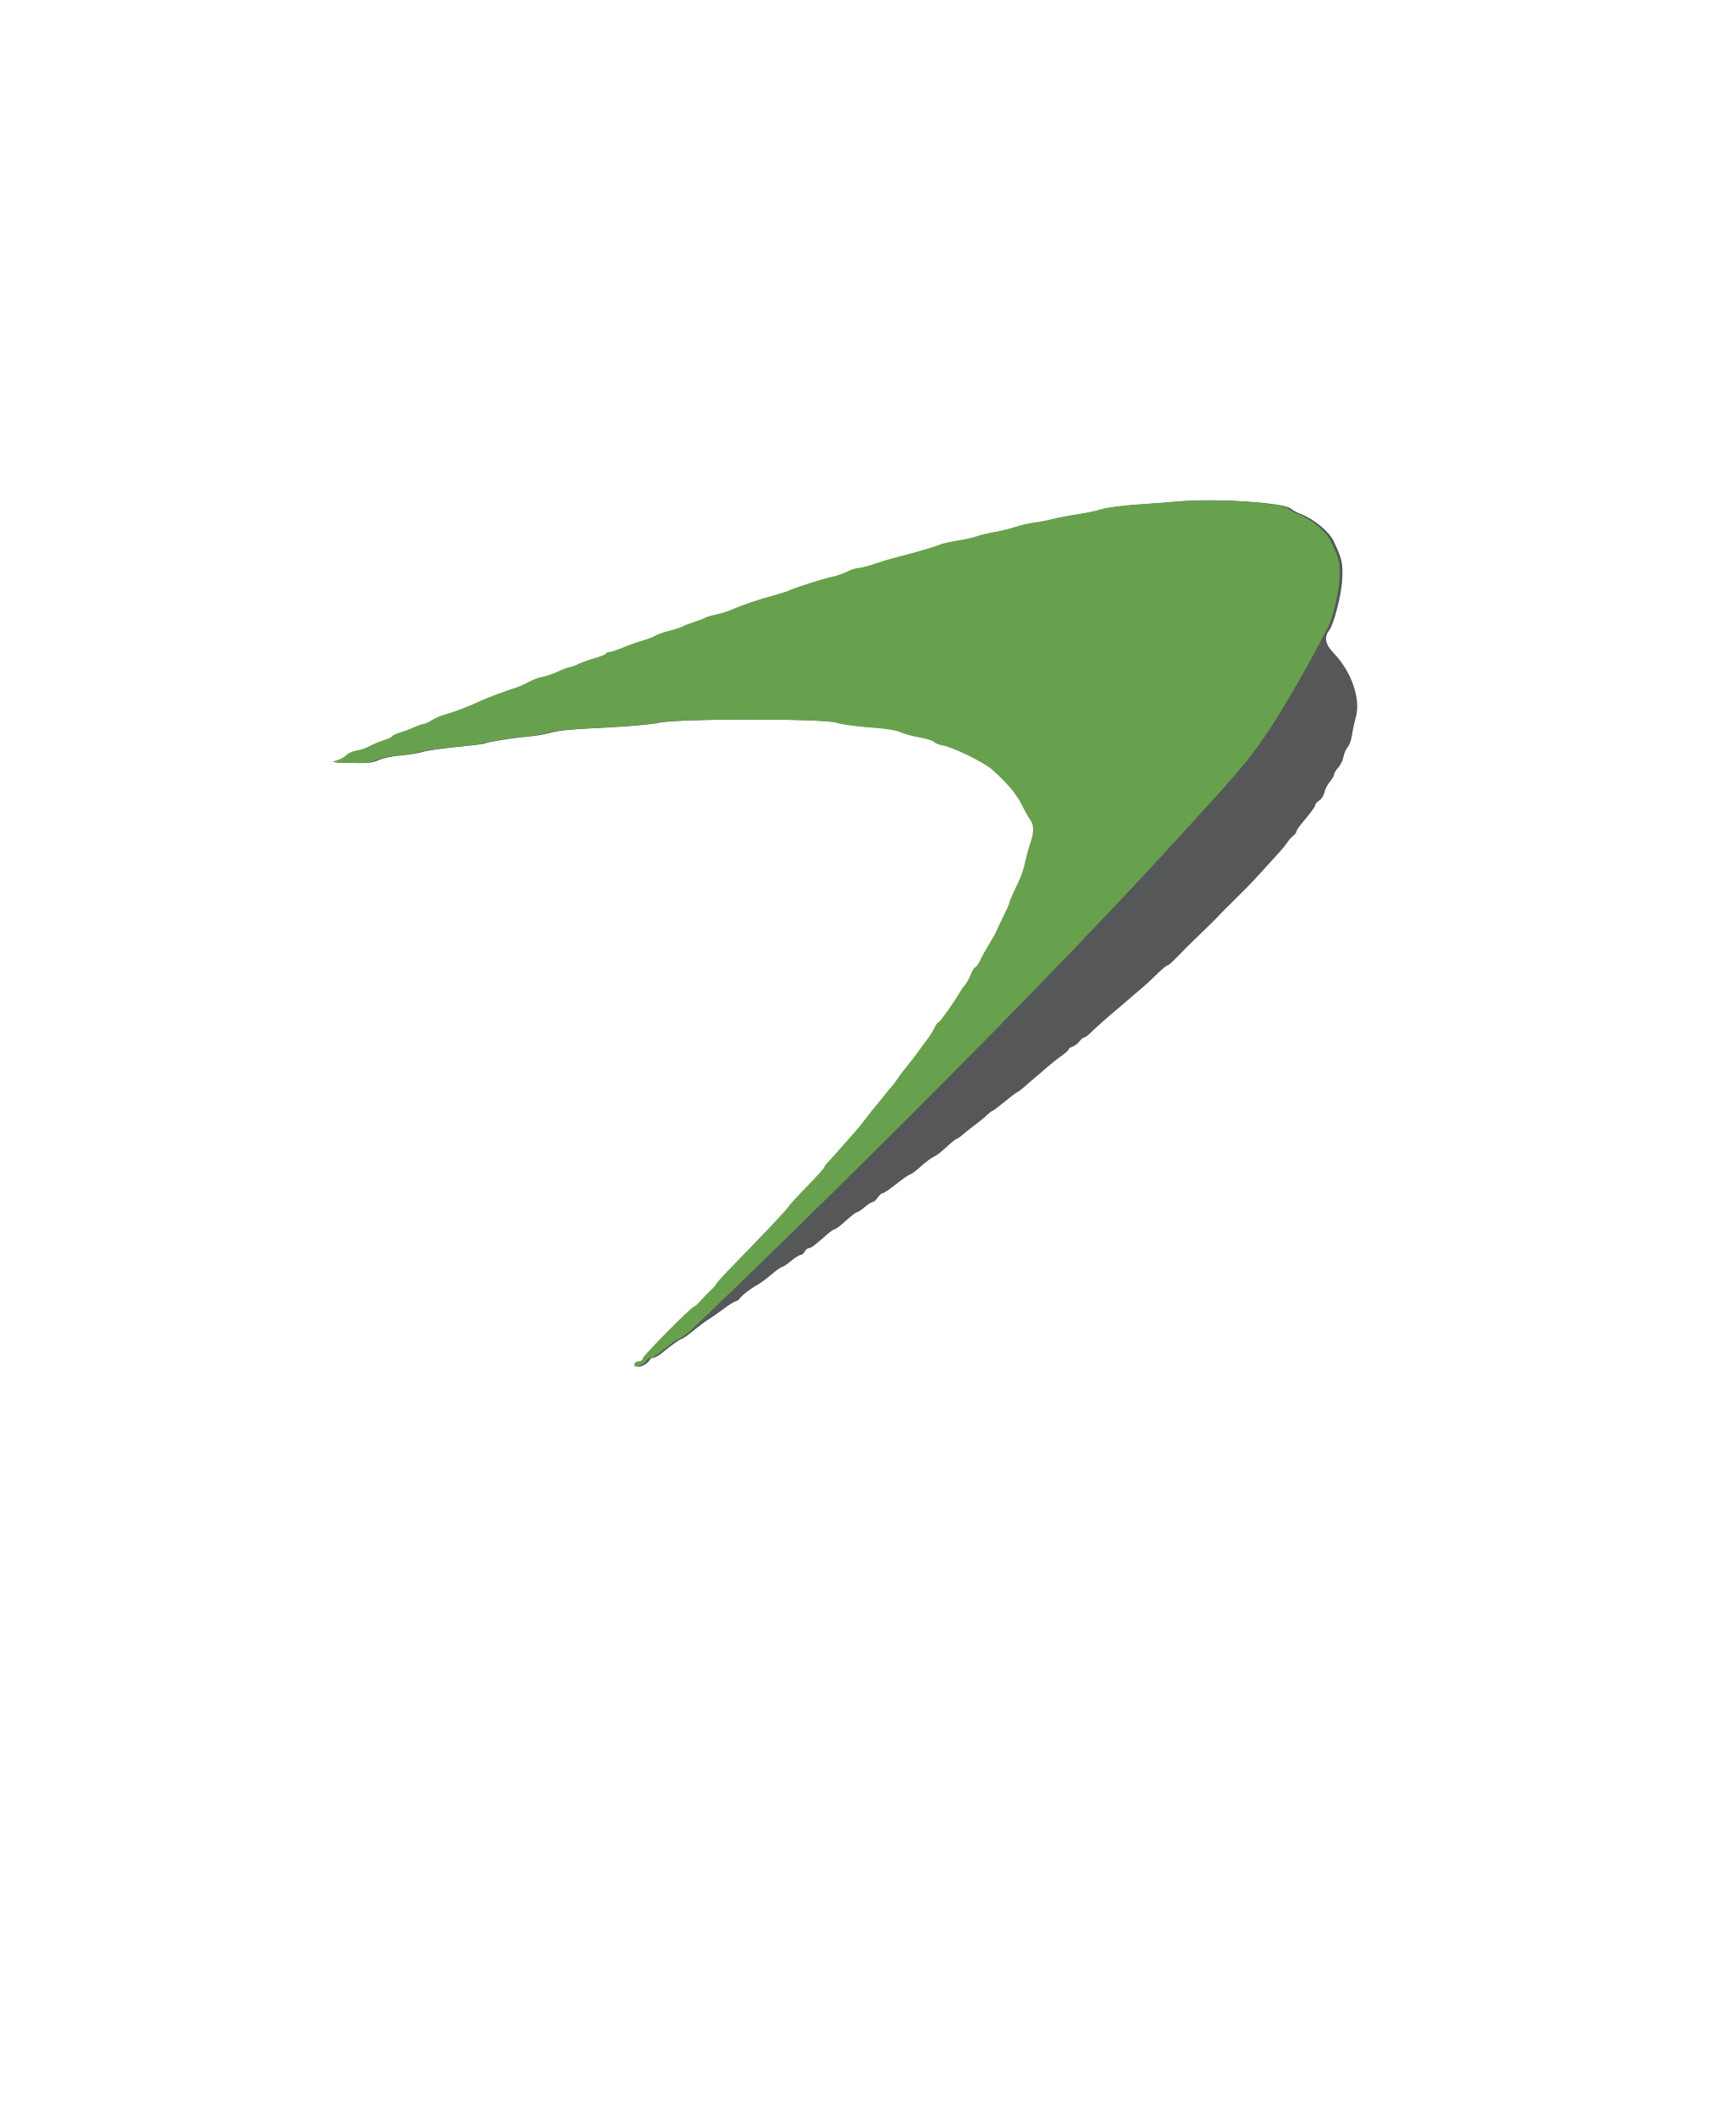
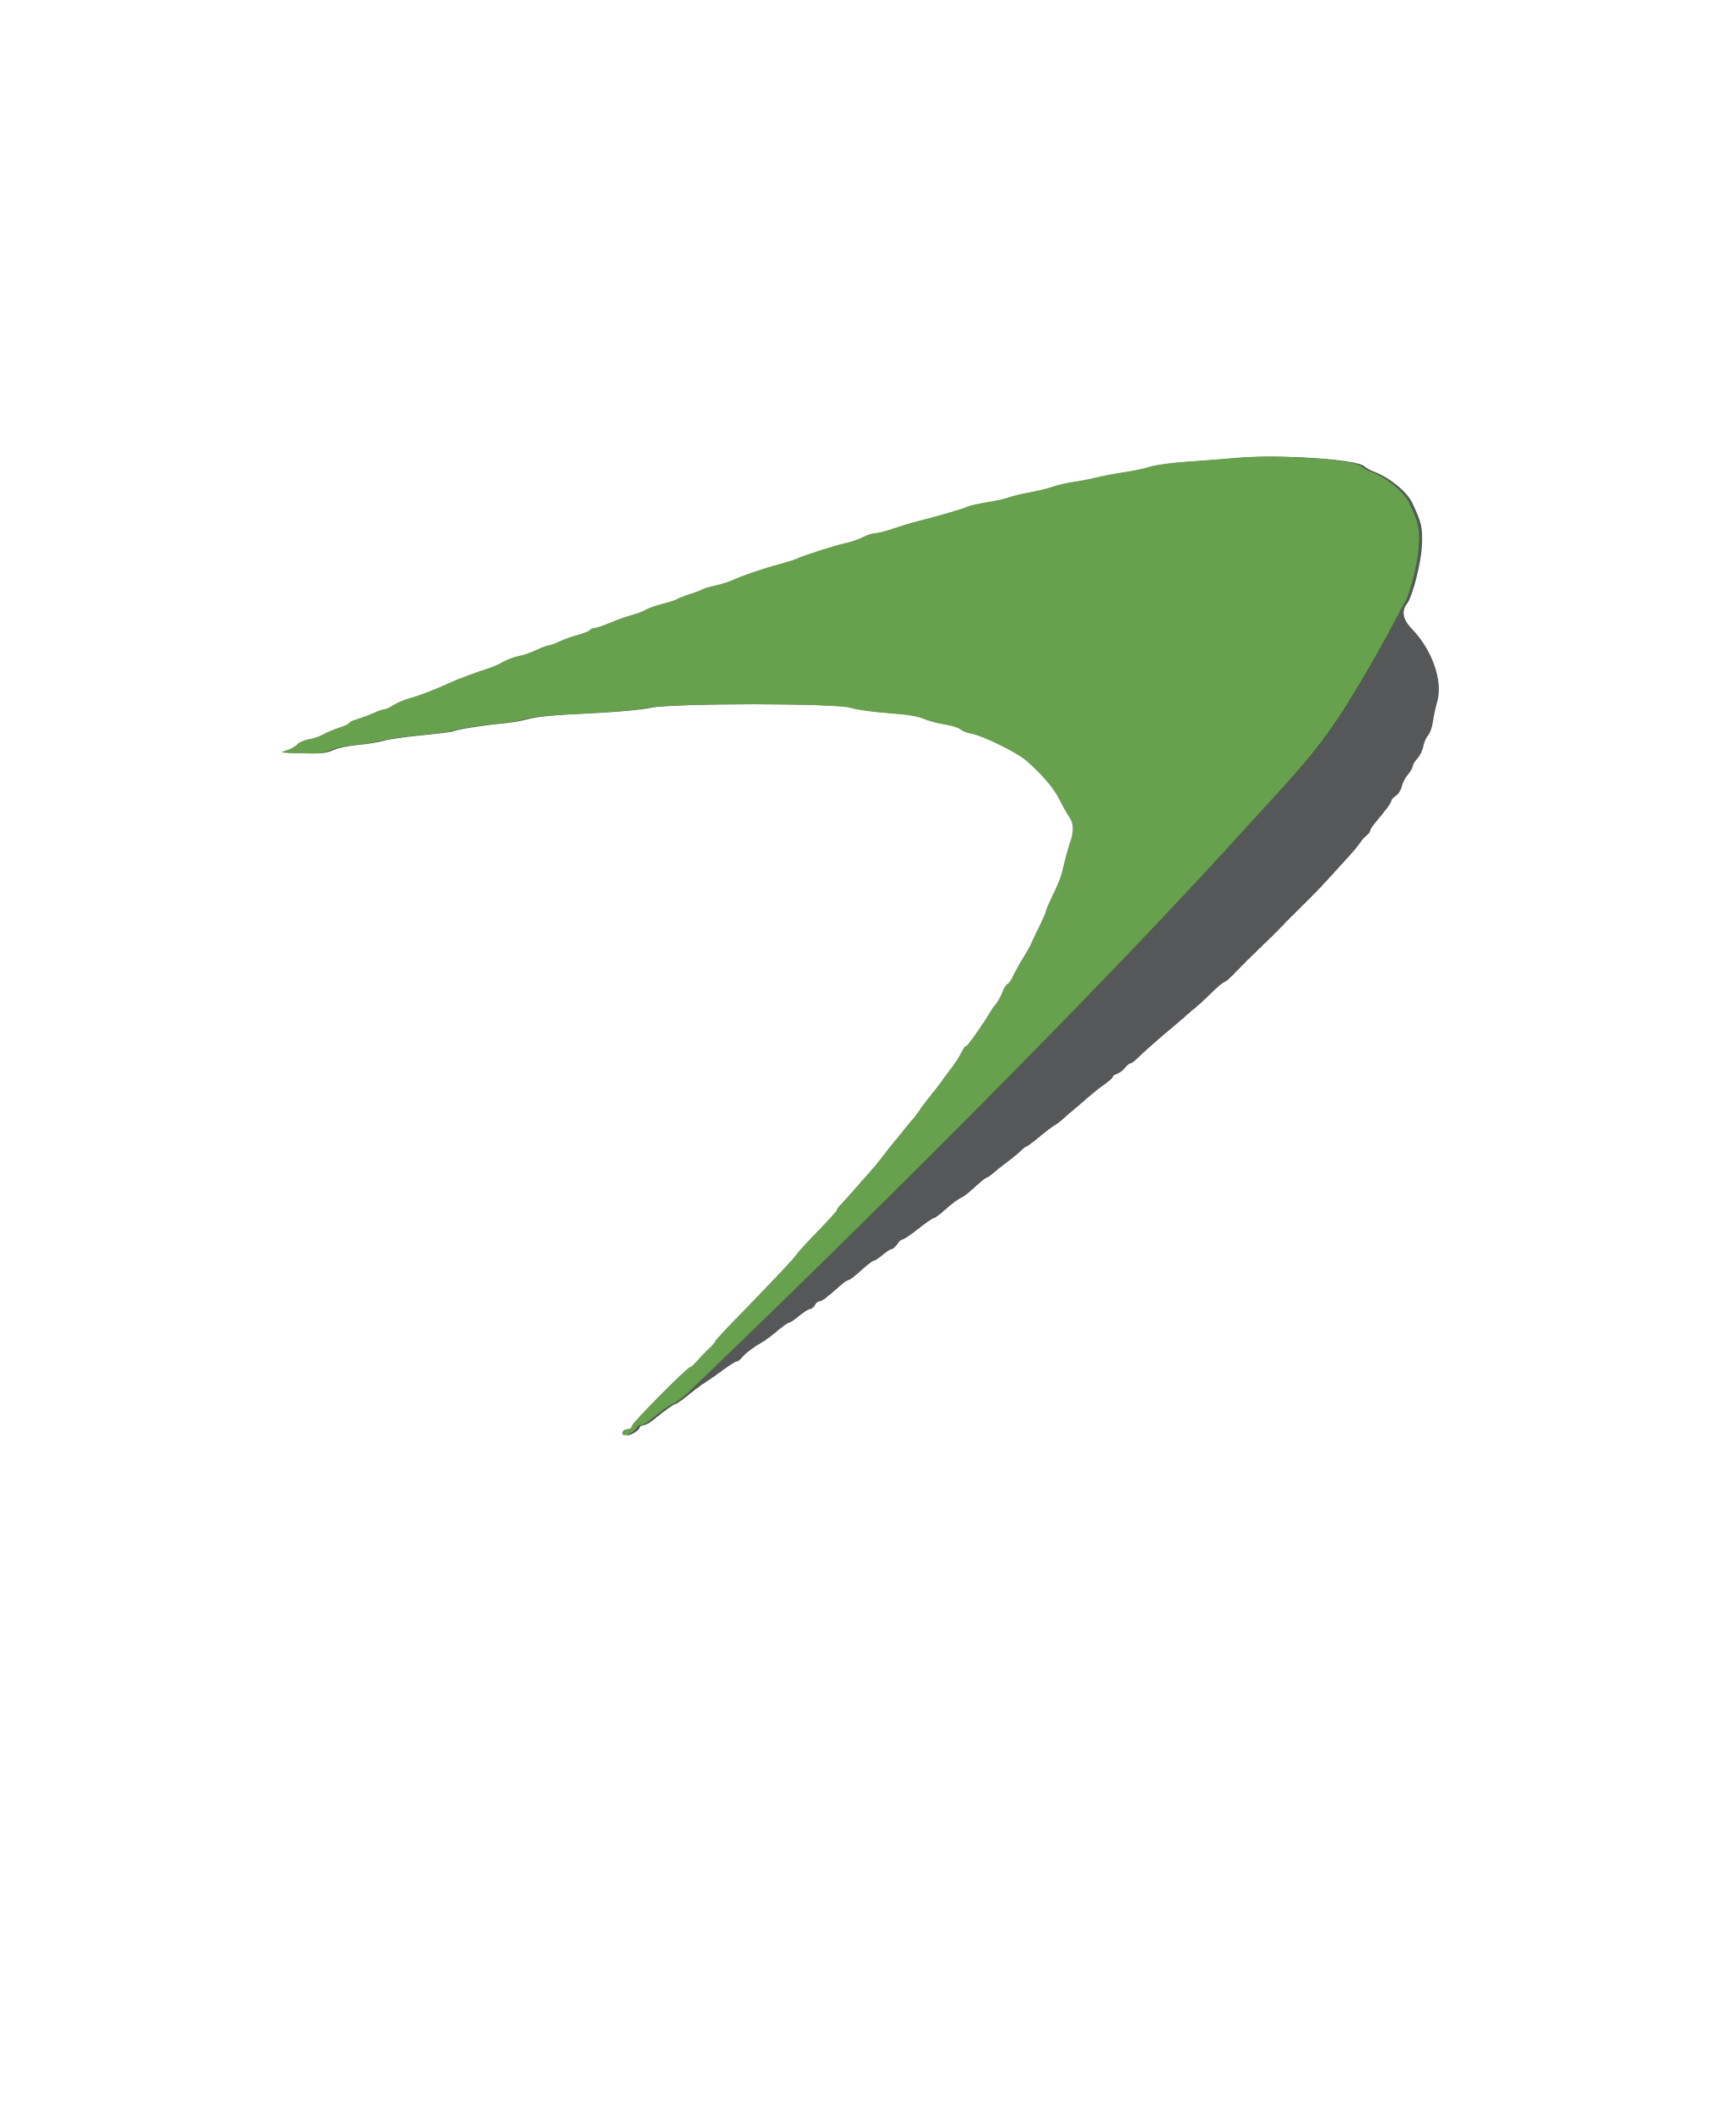
- <svg xmlns="http://www.w3.org/2000/svg" style="isolation:isolate" viewBox="0 0 123 150" width="123pt" height="150pt">
+ <svg xmlns="http://www.w3.org/2000/svg" style="isolation:isolate" viewBox="0 0 18 21.951" width="18pt" height="21.951pt">
  <defs>
    <clipPath id="_clipPath_ai9A8cEN1MTeKhwamhBrXYYAEqUaK3Vk">
      <rect width="123" height="150" />
    </clipPath>
  </defs>
-   <g clip-path="url(#_clipPath_ai9A8cEN1MTeKhwamhBrXYYAEqUaK3Vk)">
+   <g clip-path="url(#_clipPath_ai9A8cEN1MTeKhwamhBrXYYAEqUaK3Vk)" transform="matrix(0.16537, 0, 0, 0.16537, -0.976616, -1.125065)">
    <path d=" M 83.661 35.525 C 83.06 35.579 81.722 35.682 80.687 35.753 C 79.652 35.823 78.565 35.965 78.271 36.067 C 77.977 36.17 77.237 36.329 76.626 36.42 C 76.016 36.512 75.191 36.669 74.794 36.768 C 74.396 36.868 73.774 36.989 73.41 37.036 C 73.047 37.082 72.473 37.216 72.136 37.331 C 71.798 37.446 71.139 37.608 70.672 37.69 C 70.205 37.773 69.632 37.911 69.398 37.998 C 69.164 38.086 68.536 38.226 68.002 38.31 C 67.468 38.393 66.927 38.515 66.801 38.579 C 66.56 38.703 64.992 39.162 63.753 39.472 C 63.353 39.571 62.633 39.787 62.155 39.951 C 61.676 40.114 61.155 40.248 60.997 40.248 C 60.839 40.248 60.493 40.359 60.228 40.496 C 59.964 40.632 59.474 40.801 59.141 40.871 C 58.496 41.006 56.513 41.637 56.106 41.837 C 55.972 41.902 55.48 42.058 55.013 42.183 C 53.986 42.457 52.759 42.874 52.1 43.172 C 51.833 43.293 51.314 43.457 50.947 43.536 C 50.58 43.614 50.225 43.719 50.158 43.768 C 50.091 43.817 49.736 43.954 49.369 44.071 C 49.002 44.189 48.647 44.328 48.58 44.38 C 48.514 44.432 48.104 44.565 47.67 44.676 C 47.236 44.788 46.765 44.953 46.624 45.043 C 46.483 45.134 46.074 45.29 45.714 45.389 C 45.354 45.488 44.732 45.709 44.331 45.88 C 43.931 46.05 43.511 46.191 43.398 46.193 C 43.285 46.194 43.16 46.25 43.119 46.315 C 43.078 46.381 42.734 46.521 42.353 46.625 C 41.972 46.73 41.437 46.922 41.162 47.052 C 40.888 47.182 40.593 47.288 40.507 47.288 C 40.42 47.288 40.071 47.42 39.731 47.581 C 39.39 47.741 38.894 47.911 38.626 47.958 C 38.359 48.005 37.922 48.168 37.655 48.32 C 37.388 48.472 36.979 48.654 36.745 48.724 C 36.134 48.907 34.682 49.45 34.257 49.655 C 33.566 49.987 32.313 50.468 31.768 50.611 C 31.468 50.69 31.031 50.875 30.797 51.024 C 30.564 51.172 30.301 51.293 30.214 51.294 C 30.127 51.294 29.826 51.397 29.546 51.524 C 29.266 51.651 28.805 51.823 28.521 51.908 C 28.237 51.992 28.005 52.102 28.005 52.153 C 28.005 52.204 27.719 52.338 27.368 52.452 C 27.018 52.566 26.567 52.756 26.367 52.874 C 26.166 52.992 25.765 53.128 25.475 53.175 C 25.184 53.223 24.857 53.367 24.746 53.495 C 24.637 53.623 24.328 53.795 24.061 53.876 C 23.603 54.016 23.655 54.027 24.938 54.059 C 26.079 54.088 26.387 54.055 26.82 53.858 C 27.113 53.724 27.786 53.584 28.369 53.534 C 28.937 53.485 29.647 53.371 29.947 53.279 C 30.248 53.187 31.333 53.03 32.359 52.93 C 33.384 52.83 34.27 52.719 34.328 52.683 C 34.498 52.578 36.248 52.295 37.291 52.205 C 37.825 52.158 38.535 52.047 38.869 51.956 C 39.662 51.742 40.308 51.681 43.3 51.532 C 44.668 51.465 46.198 51.32 46.699 51.21 C 48.103 50.904 58.473 50.903 59.442 51.209 C 59.809 51.325 60.865 51.473 61.789 51.539 C 62.966 51.623 63.638 51.731 64.036 51.898 C 64.348 52.03 64.952 52.191 65.378 52.257 C 65.804 52.324 66.248 52.464 66.364 52.57 C 66.48 52.675 66.787 52.794 67.046 52.835 C 67.7 52.937 69.896 54.014 70.465 54.511 C 71.475 55.393 72.2 56.243 72.562 56.971 C 72.786 57.42 73.067 57.918 73.186 58.078 C 73.453 58.434 73.463 58.986 73.214 59.684 C 73.11 59.977 72.944 60.571 72.846 61.005 C 72.662 61.817 72.576 62.046 72.025 63.192 C 71.849 63.56 71.704 63.915 71.704 63.98 C 71.703 64.046 71.52 64.464 71.296 64.91 C 71.071 65.355 70.853 65.819 70.809 65.941 C 70.766 66.063 70.544 66.464 70.315 66.831 C 70.087 67.199 69.79 67.731 69.656 68.015 C 69.521 68.299 69.36 68.53 69.296 68.53 C 69.233 68.53 69.089 68.763 68.976 69.046 C 68.863 69.33 68.684 69.658 68.579 69.775 C 68.473 69.893 68.328 70.091 68.256 70.216 C 67.791 71.014 66.806 72.415 66.71 72.415 C 66.646 72.415 66.513 72.592 66.415 72.809 C 66.317 73.026 66.047 73.45 65.815 73.75 C 65.583 74.05 65.301 74.433 65.187 74.6 C 65.074 74.767 64.757 75.177 64.484 75.51 C 64.211 75.844 63.89 76.271 63.771 76.459 C 63.652 76.647 63.463 76.898 63.351 77.016 C 63.238 77.135 63.01 77.408 62.843 77.624 C 62.676 77.84 62.403 78.177 62.236 78.372 C 62.069 78.567 61.741 78.98 61.508 79.29 C 61.274 79.6 61.001 79.942 60.901 80.05 C 60.801 80.157 60.348 80.67 59.895 81.19 C 59.442 81.709 58.964 82.241 58.833 82.373 C 58.702 82.504 58.594 82.656 58.594 82.71 C 58.594 82.765 58.048 83.37 57.381 84.055 C 56.714 84.741 56.117 85.392 56.056 85.502 C 55.944 85.702 54.561 87.169 52.191 89.602 C 51.507 90.305 50.947 90.919 50.947 90.967 C 50.947 91.015 50.797 91.191 50.613 91.359 C 50.43 91.526 50.101 91.866 49.882 92.114 C 49.663 92.362 49.442 92.565 49.391 92.565 C 49.208 92.565 45.727 96.077 45.727 96.261 C 45.727 96.366 45.624 96.449 45.492 96.449 C 45.231 96.449 45.069 96.631 45.175 96.804 C 45.265 96.949 45.925 96.62 46.015 96.386 C 46.053 96.287 46.174 96.206 46.283 96.206 C 46.393 96.206 46.654 96.066 46.864 95.895 C 47.6 95.292 48.19 94.871 48.299 94.871 C 48.359 94.871 48.726 94.612 49.114 94.295 C 49.503 93.978 49.978 93.624 50.171 93.508 C 50.364 93.393 50.85 93.054 51.25 92.756 C 51.651 92.457 52.044 92.21 52.124 92.207 C 52.203 92.204 52.341 92.105 52.428 91.988 C 52.619 91.734 53.176 91.307 53.678 91.03 C 53.879 90.92 54.322 90.592 54.662 90.301 C 55.004 90.011 55.34 89.773 55.41 89.773 C 55.48 89.773 55.765 89.582 56.045 89.348 C 56.325 89.114 56.629 88.923 56.72 88.923 C 56.812 88.923 56.945 88.814 57.017 88.681 C 57.088 88.547 57.221 88.438 57.311 88.438 C 57.467 88.438 57.742 88.23 58.636 87.437 C 58.844 87.253 59.07 87.103 59.139 87.103 C 59.209 87.103 59.564 86.829 59.93 86.496 C 60.295 86.162 60.651 85.889 60.721 85.889 C 60.792 85.889 61.038 85.727 61.27 85.529 C 61.5 85.332 61.757 85.168 61.839 85.165 C 61.921 85.163 62.077 85.024 62.186 84.857 C 62.296 84.69 62.451 84.553 62.532 84.553 C 62.612 84.553 63.055 84.253 63.516 83.886 C 63.977 83.519 64.412 83.218 64.483 83.218 C 64.555 83.218 64.881 82.976 65.207 82.68 C 65.534 82.384 65.942 82.073 66.113 81.988 C 66.422 81.835 66.534 81.747 67.322 81.039 C 67.548 80.836 67.773 80.669 67.82 80.669 C 67.867 80.669 68.044 80.546 68.212 80.396 C 68.381 80.246 68.777 79.932 69.092 79.698 C 69.408 79.465 69.789 79.15 69.94 79 C 70.091 78.85 70.252 78.727 70.297 78.727 C 70.342 78.727 70.706 78.455 71.106 78.123 C 71.505 77.79 71.939 77.461 72.069 77.391 C 72.199 77.322 72.436 77.143 72.596 76.994 C 72.756 76.846 73.044 76.595 73.236 76.438 C 73.428 76.281 73.831 75.935 74.132 75.669 C 74.432 75.404 74.91 75.024 75.194 74.827 C 75.478 74.629 75.71 74.418 75.71 74.359 C 75.71 74.3 75.83 74.213 75.978 74.167 C 76.126 74.12 76.349 73.952 76.473 73.794 C 76.597 73.637 76.755 73.507 76.823 73.507 C 76.892 73.507 77.096 73.357 77.277 73.173 C 77.606 72.84 78.615 71.951 79.536 71.183 C 79.804 70.959 80.144 70.667 80.291 70.533 C 80.438 70.4 80.726 70.154 80.931 69.987 C 81.136 69.82 81.593 69.397 81.948 69.046 C 82.302 68.696 82.647 68.409 82.714 68.409 C 82.781 68.409 83.106 68.122 83.437 67.772 C 83.767 67.421 84.499 66.695 85.063 66.158 C 85.627 65.62 86.197 65.057 86.331 64.906 C 86.465 64.755 86.765 64.447 86.999 64.222 C 87.232 63.997 87.505 63.726 87.606 63.618 C 87.706 63.512 87.979 63.24 88.212 63.014 C 88.446 62.789 88.923 62.286 89.273 61.896 C 89.623 61.506 90.161 60.913 90.47 60.58 C 90.779 60.246 91.12 59.836 91.228 59.669 C 91.336 59.502 91.521 59.294 91.639 59.208 C 91.758 59.12 91.854 58.99 91.854 58.919 C 91.854 58.847 92.032 58.58 92.248 58.325 C 92.868 57.598 93.189 57.153 93.189 57.024 C 93.189 56.959 93.318 56.821 93.476 56.718 C 93.633 56.614 93.797 56.357 93.839 56.145 C 93.882 55.934 94.053 55.598 94.22 55.399 C 94.388 55.201 94.525 54.963 94.525 54.871 C 94.525 54.78 94.655 54.564 94.815 54.391 C 94.975 54.219 95.144 53.875 95.189 53.627 C 95.235 53.378 95.371 53.066 95.491 52.932 C 95.611 52.799 95.747 52.417 95.793 52.083 C 95.84 51.749 95.962 51.179 96.065 50.817 C 96.433 49.532 95.755 47.578 94.488 46.269 C 93.905 45.667 93.802 45.142 94.172 44.67 C 94.503 44.251 95.041 42.172 95.099 41.094 C 95.162 39.923 95.095 39.616 94.498 38.349 C 94.171 37.653 93.08 36.763 92.105 36.396 C 91.876 36.31 91.59 36.15 91.47 36.042 C 91 35.617 86.175 35.298 83.661 35.525 Z " fill-rule="evenodd" fill="rgb(86,87,89)" />
    <path d=" M 83.463 35.525 C 82.862 35.579 81.524 35.682 80.489 35.753 C 79.454 35.823 78.367 35.965 78.073 36.067 C 77.779 36.17 77.039 36.329 76.428 36.42 C 75.818 36.512 74.993 36.669 74.596 36.768 C 74.198 36.868 73.576 36.989 73.212 37.036 C 72.849 37.082 72.276 37.216 71.938 37.331 C 71.6 37.446 70.942 37.608 70.475 37.69 C 70.007 37.773 69.434 37.911 69.2 37.998 C 68.966 38.086 68.338 38.226 67.804 38.31 C 67.27 38.393 66.729 38.515 66.603 38.579 C 66.362 38.703 64.794 39.162 63.556 39.472 C 63.155 39.571 62.436 39.787 61.957 39.951 C 61.479 40.114 60.958 40.248 60.799 40.248 C 60.641 40.248 60.295 40.359 60.03 40.496 C 59.766 40.632 59.277 40.801 58.943 40.871 C 58.298 41.006 56.315 41.637 55.908 41.837 C 55.774 41.902 55.283 42.058 54.816 42.183 C 53.789 42.457 52.561 42.874 51.902 43.172 C 51.636 43.293 51.117 43.457 50.749 43.536 C 50.382 43.614 50.027 43.719 49.96 43.768 C 49.894 43.817 49.539 43.954 49.172 44.071 C 48.804 44.189 48.449 44.328 48.382 44.38 C 48.316 44.432 47.906 44.565 47.472 44.676 C 47.038 44.788 46.567 44.953 46.426 45.043 C 46.285 45.134 45.876 45.29 45.516 45.389 C 45.156 45.488 44.535 45.709 44.134 45.88 C 43.733 46.05 43.313 46.191 43.2 46.193 C 43.087 46.194 42.962 46.25 42.921 46.315 C 42.88 46.381 42.536 46.521 42.155 46.625 C 41.775 46.73 41.239 46.922 40.964 47.052 C 40.69 47.182 40.395 47.288 40.309 47.288 C 40.222 47.288 39.873 47.42 39.533 47.581 C 39.193 47.741 38.696 47.911 38.429 47.958 C 38.162 48.005 37.725 48.168 37.458 48.32 C 37.19 48.472 36.781 48.654 36.547 48.724 C 35.936 48.907 34.485 49.45 34.059 49.655 C 33.368 49.987 32.115 50.468 31.571 50.611 C 31.27 50.69 30.833 50.875 30.599 51.024 C 30.366 51.172 30.103 51.293 30.016 51.294 C 29.929 51.294 29.628 51.397 29.349 51.524 C 29.068 51.651 28.607 51.823 28.323 51.908 C 28.04 51.992 27.807 52.102 27.807 52.153 C 27.807 52.204 27.521 52.338 27.17 52.452 C 26.82 52.566 26.369 52.756 26.169 52.874 C 25.968 52.992 25.567 53.128 25.277 53.175 C 24.986 53.223 24.659 53.367 24.549 53.495 C 24.439 53.623 24.13 53.795 23.863 53.876 C 23.405 54.016 23.457 54.027 24.741 54.059 C 25.881 54.088 26.189 54.055 26.622 53.858 C 26.915 53.724 27.588 53.584 28.172 53.534 C 28.739 53.485 29.449 53.371 29.75 53.279 C 30.05 53.187 31.135 53.03 32.161 52.93 C 33.187 52.83 34.073 52.719 34.13 52.683 C 34.3 52.578 36.05 52.295 37.094 52.205 C 37.628 52.158 38.338 52.047 38.672 51.956 C 39.464 51.742 40.11 51.681 43.102 51.532 C 44.471 51.465 46 51.32 46.501 51.21 C 47.905 50.904 58.275 50.903 59.245 51.209 C 59.611 51.325 60.667 51.473 61.591 51.539 C 62.768 51.623 63.441 51.731 63.838 51.898 C 64.15 52.03 64.754 52.191 65.18 52.257 C 65.606 52.324 66.05 52.464 66.166 52.57 C 66.283 52.675 66.59 52.794 66.848 52.835 C 67.502 52.937 69.698 54.014 70.267 54.511 C 71.277 55.393 72.002 56.243 72.364 56.971 C 72.588 57.42 72.869 57.918 72.988 58.078 C 73.256 58.434 73.266 58.986 73.016 59.684 C 72.912 59.977 72.747 60.571 72.648 61.005 C 72.464 61.817 72.378 62.046 71.828 63.192 C 71.651 63.56 71.506 63.915 71.506 63.98 C 71.506 64.046 71.322 64.464 71.098 64.91 C 70.873 65.355 70.655 65.819 70.612 65.941 C 70.568 66.063 70.346 66.464 70.117 66.831 C 69.889 67.199 69.592 67.731 69.458 68.015 C 69.323 68.299 69.162 68.53 69.099 68.53 C 69.035 68.53 68.891 68.763 68.778 69.046 C 68.665 69.33 68.486 69.658 68.381 69.775 C 68.276 69.893 68.13 70.091 68.058 70.216 C 67.593 71.014 66.609 72.415 66.512 72.415 C 66.448 72.415 66.315 72.592 66.217 72.809 C 66.119 73.026 65.849 73.45 65.617 73.75 C 65.386 74.05 65.103 74.433 64.99 74.6 C 64.876 74.767 64.559 75.177 64.286 75.51 C 64.013 75.844 63.692 76.271 63.573 76.459 C 63.454 76.647 63.265 76.898 63.153 77.016 C 63.041 77.135 62.812 77.408 62.645 77.624 C 62.478 77.84 62.205 78.177 62.038 78.372 C 61.871 78.567 61.544 78.98 61.31 79.29 C 61.076 79.6 60.803 79.942 60.703 80.05 C 60.603 80.157 60.15 80.67 59.697 81.19 C 59.244 81.709 58.766 82.241 58.635 82.373 C 58.504 82.504 58.397 82.656 58.397 82.71 C 58.397 82.765 57.851 83.37 57.183 84.055 C 56.516 84.741 55.919 85.392 55.858 85.502 C 55.746 85.702 54.363 87.169 51.994 89.602 C 51.309 90.305 50.749 90.919 50.749 90.967 C 50.749 91.015 50.599 91.191 50.416 91.359 C 50.232 91.526 49.903 91.866 49.684 92.114 C 49.466 92.362 49.245 92.565 49.193 92.565 C 49.01 92.565 45.53 96.077 45.53 96.261 C 45.53 96.366 45.426 96.449 45.294 96.449 C 45.033 96.449 44.871 96.631 44.977 96.804 C 45.067 96.949 45.728 96.62 45.818 96.386 C 45.855 96.287 45.976 96.206 46.086 96.206 C 46.195 96.206 46.457 96.066 46.666 95.895 C 47.402 95.292 47.992 94.871 48.101 94.871 C 48.161 94.871 48.528 94.612 48.916 94.295 C 49.174 94.084 70.667 73.501 83.928 58.872 C 87.066 55.41 88.534 54.01 90.582 50.683 C 92.629 47.356 93.908 44.755 93.974 44.67 C 94.305 44.251 94.843 42.172 94.901 41.094 C 94.964 39.923 94.897 39.616 94.301 38.349 C 93.973 37.653 92.882 36.763 91.907 36.396 C 91.678 36.31 91.392 36.15 91.272 36.042 C 90.803 35.617 85.977 35.298 83.463 35.525 Z " fill-rule="evenodd" fill="rgb(104,161,77)" />
  </g>
</svg>
